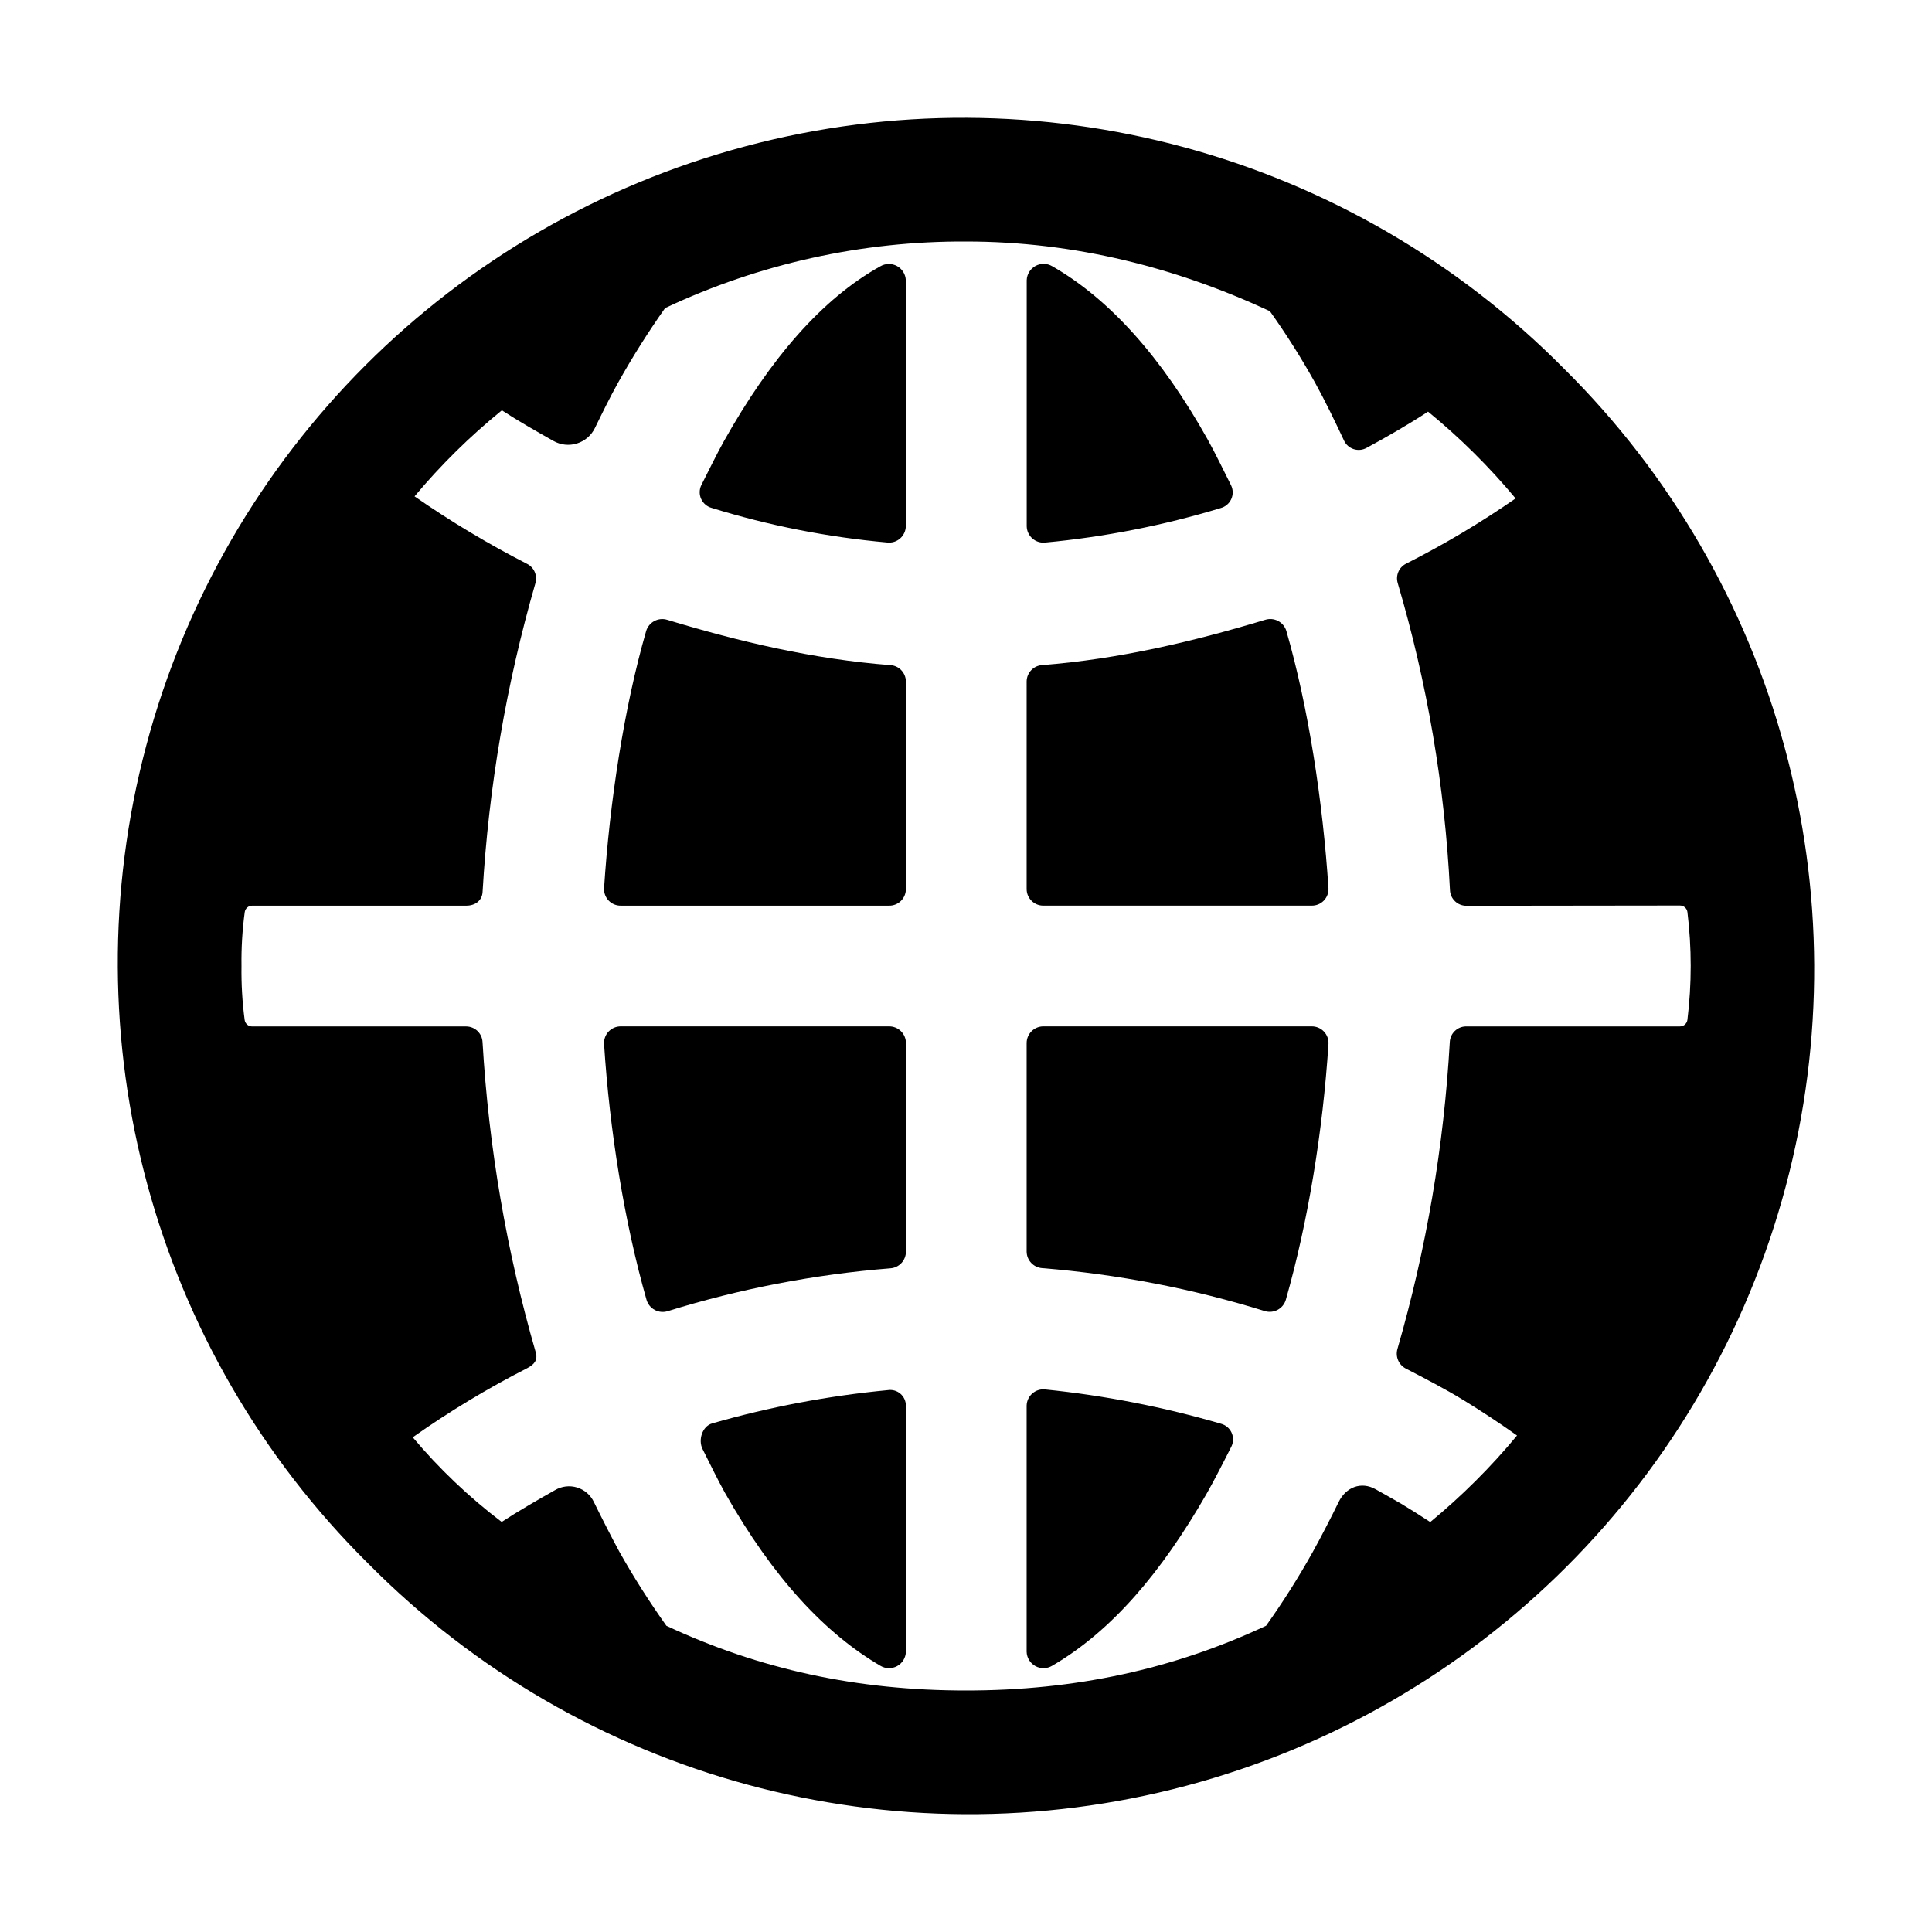
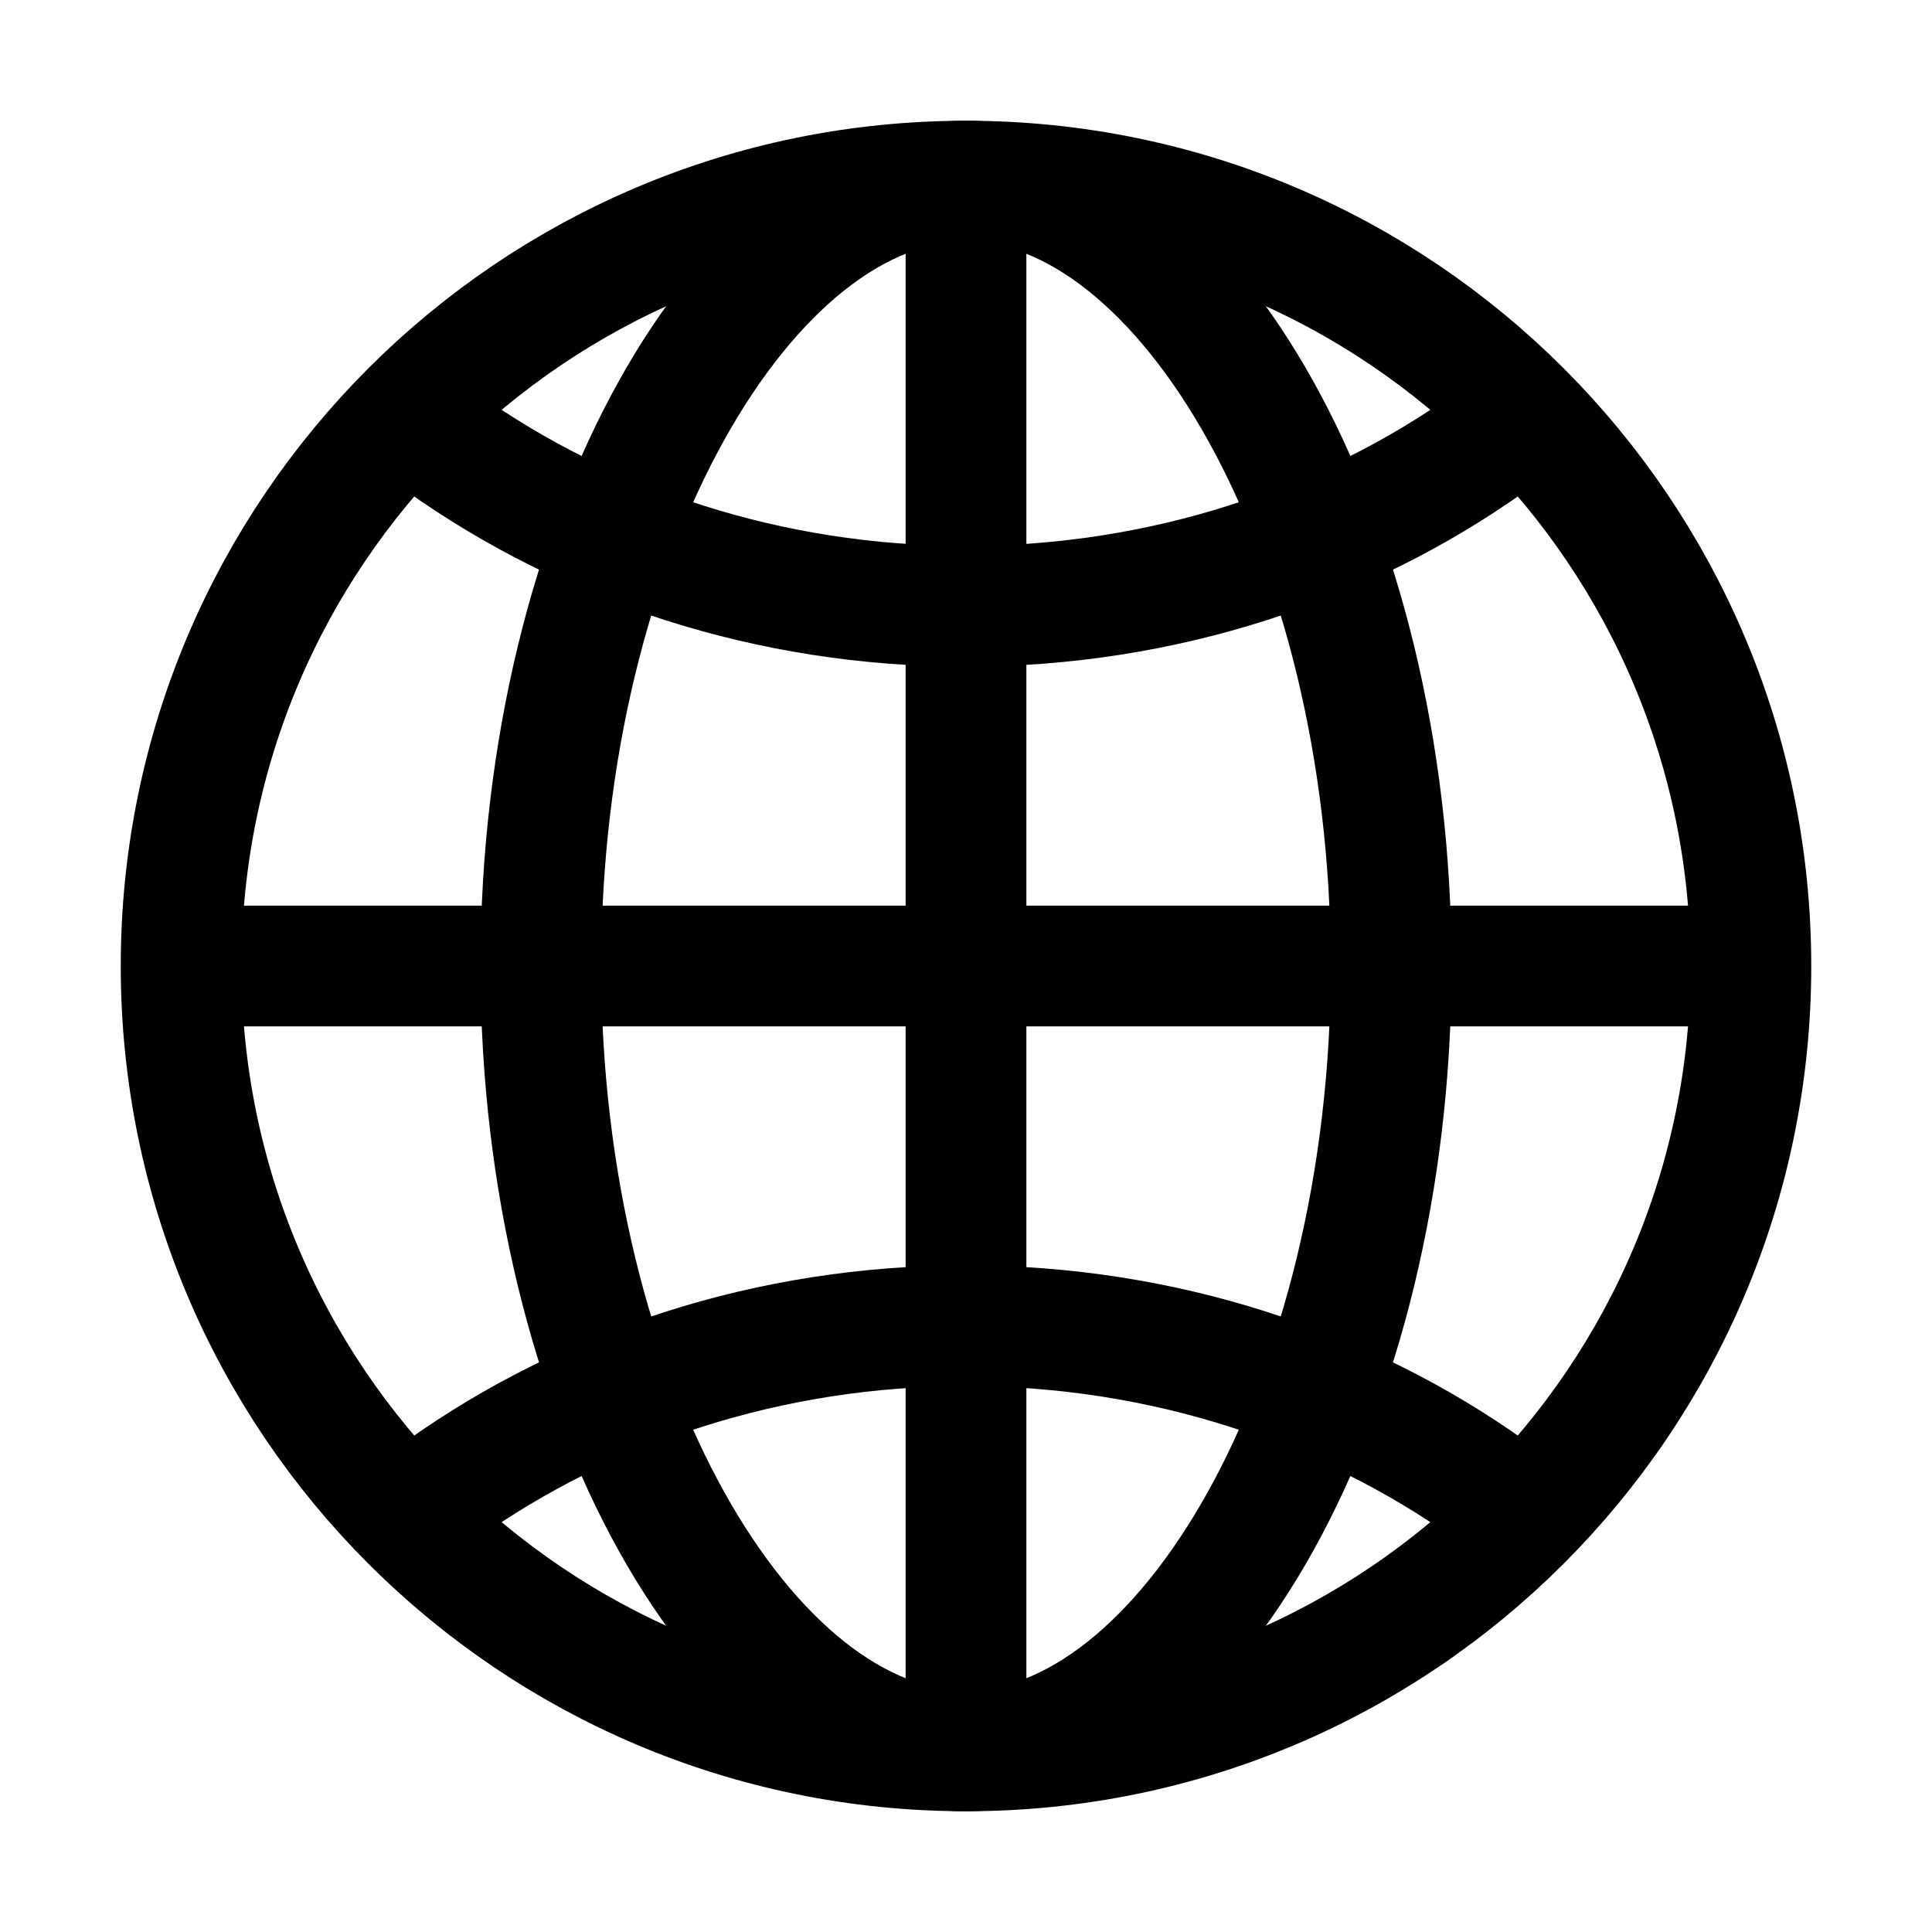
<svg xmlns="http://www.w3.org/2000/svg" width="512" height="512" viewBox="0 0 512 512">
-   <path d="M340.75,344.49c5.91-20.7,9.82-44.75,11.31-67.84A4.41,4.41,0,0,0,347.6,272H276.54a4.43,4.43,0,0,0-4.47,4.39v55.3a4.44,4.44,0,0,0,4.14,4.38,273.51,273.51,0,0,1,59,11.39A4.45,4.45,0,0,0,340.75,344.49Z" />
-   <path d="M323.58,377.31a260.05,260.05,0,0,0-46.6-9.09,4.42,4.42,0,0,0-4.91,4.29v65.24a4.47,4.47,0,0,0,6.76,3.7c15.9-9.27,29-24.84,40.84-45.43,1.94-3.36,4.89-9.15,6.67-12.69A4.29,4.29,0,0,0,323.58,377.31Z" />
-   <path d="M235.29,368.4a256.85,256.85,0,0,0-46.56,8.82c-2.64.76-3.75,4.4-2.55,6.79,1.79,3.56,4,8.11,5.89,11.51,13,23,26.84,37.5,41.24,45.93a4.47,4.47,0,0,0,6.76-3.7V372.48A4.16,4.16,0,0,0,235.29,368.4Z" />
-   <path d="M235.6,272H164.54a4.41,4.41,0,0,0-4.46,4.64c1.48,23.06,5.37,47.16,11.26,67.84a4.46,4.46,0,0,0,5.59,3,272.2,272.2,0,0,1,59-11.36,4.44,4.44,0,0,0,4.15-4.38V276.4A4.43,4.43,0,0,0,235.6,272Z" />
-   <path d="M277,143.78a235.8,235.8,0,0,0,46.5-9.14,4.3,4.3,0,0,0,2.76-6c-1.79-3.57-4.27-8.68-6.17-12.09-12.29-22-26.14-37.35-41.24-46a4.48,4.48,0,0,0-6.76,3.7v65.23A4.43,4.43,0,0,0,277,143.78Z" />
-   <path d="M276.54,240H347.6a4.39,4.39,0,0,0,4.46-4.58c-1.48-22.77-5.27-47.8-11.16-68.22a4.46,4.46,0,0,0-5.59-2.95c-19,5.74-38.79,10.43-59.09,12a4.4,4.4,0,0,0-4.15,4.32v55.11A4.4,4.4,0,0,0,276.54,240Z" />
-   <path d="M233.31,70.56c-15.42,8.57-29.17,24.43-41.47,46.37-1.91,3.41-4.19,8.11-6,11.67a4.31,4.31,0,0,0,2.76,6,225.42,225.42,0,0,0,46.54,9.17,4.43,4.43,0,0,0,4.91-4.29V74.26A4.49,4.49,0,0,0,233.31,70.56Z" />
-   <path d="M235.92,176.26c-20.3-1.55-40.11-6.24-59.09-12a4.46,4.46,0,0,0-5.59,2.95c-5.89,20.42-9.68,45.45-11.16,68.22a4.39,4.39,0,0,0,4.46,4.58H235.6a4.4,4.4,0,0,0,4.47-4.34V180.58A4.4,4.4,0,0,0,235.92,176.26Z" />
-   <path d="M414.39,97.61A224,224,0,1,0,97.61,414.39,224,224,0,1,0,414.39,97.61ZM176.6,430.85a219.08,219.08,0,0,1-12.48-19.66c-2-3.69-4.84-9.26-6.73-13.13a7.29,7.29,0,0,0-10.31-3.16c-4.3,2.41-10,5.72-14.13,8.43a147.29,147.29,0,0,1-23.57-22.43,248.83,248.83,0,0,1,30.41-18.36c1.86-1,2.77-2.14,2.18-4.18a374.8,374.8,0,0,1-14.09-82.17,4.36,4.36,0,0,0-4.3-4.17H66.84a2,2,0,0,1-2-1.7A98.28,98.28,0,0,1,64,256a96.27,96.27,0,0,1,.86-14.29,2,2,0,0,1,2-1.7H123.6c2.29,0,4.17-1.32,4.29-3.63a372.71,372.71,0,0,1,14-81.83,4.36,4.36,0,0,0-2.19-5.11,260.63,260.63,0,0,1-29.84-17.9A169.82,169.82,0,0,1,133,108.74c4.08,2.68,9.4,5.71,13.66,8.11a7.89,7.89,0,0,0,11-3.42c1.88-3.87,4-8.18,6.06-11.88a221.93,221.93,0,0,1,12.54-19.91A185,185,0,0,1,256,64c28.94,0,55.9,7,80.53,18.46a202.23,202.23,0,0,1,12,19c2.59,4.66,5.34,10.37,7.66,15.32a4.29,4.29,0,0,0,5.92,1.94c5.38-2.91,11.21-6.26,16.34-9.63a171.36,171.36,0,0,1,23.2,23,244.89,244.89,0,0,1-29.06,17.31,4.35,4.35,0,0,0-2.18,5.12,348.68,348.68,0,0,1,13.85,81.4,4.33,4.33,0,0,0,4.3,4.12l56.62-.07a2,2,0,0,1,2,1.7,117.46,117.46,0,0,1,0,28.62,2,2,0,0,1-2,1.72l-56.67,0a4.35,4.35,0,0,0-4.3,4.17,367.4,367.4,0,0,1-13.87,81.3,4.45,4.45,0,0,0,2.19,5.19c5,2.59,10.57,5.48,15.37,8.42s9.55,6.08,14.13,9.34a172.73,172.73,0,0,1-23,22.93c-2.44-1.61-5.34-3.44-7.84-4.94-1.72-1-4.89-2.77-6.65-3.76-3.82-2.14-7.88-.54-9.79,3.4s-4.83,9.59-6.87,13.25a212.42,212.42,0,0,1-12.35,19.53C310.91,442.37,284.94,448,256,448S201.23,442.37,176.6,430.85Z" />
+   <path d="M256,48C141.13,48,48,141.13,48,256s93.13,208,208,208,208-93.13,208-208S370.87,48,256,48Z" style="fill:none;stroke:#000;stroke-miterlimit:10;stroke-width:32px" />
+   <path d="M256,48c-58.07,0-112.67,93.13-112.67,208S197.93,464,256,464s112.67-93.13,112.67-208S314.07,48,256,48Z" style="fill:none;stroke:#000;stroke-miterlimit:10;stroke-width:32px" />
+   <path d="M117.33,117.33c38.24,27.15,86.38,43.34,138.67,43.34s100.43-16.19,138.67-43.34" style="fill:none;stroke:#000;stroke-linecap:round;stroke-linejoin:round;stroke-width:32px" />
+   <path d="M394.67,394.67c-38.24-27.15-86.38-43.34-138.67-43.34s-100.43,16.19-138.67,43.34" style="fill:none;stroke:#000;stroke-linecap:round;stroke-linejoin:round;stroke-width:32px" />
+   <line x1="256" y1="48" x2="256" y2="464" style="fill:none;stroke:#000;stroke-miterlimit:10;stroke-width:32px" />
+   <line x1="464" y1="256" x2="48" y2="256" style="fill:none;stroke:#000;stroke-miterlimit:10;stroke-width:32px" />
</svg>
